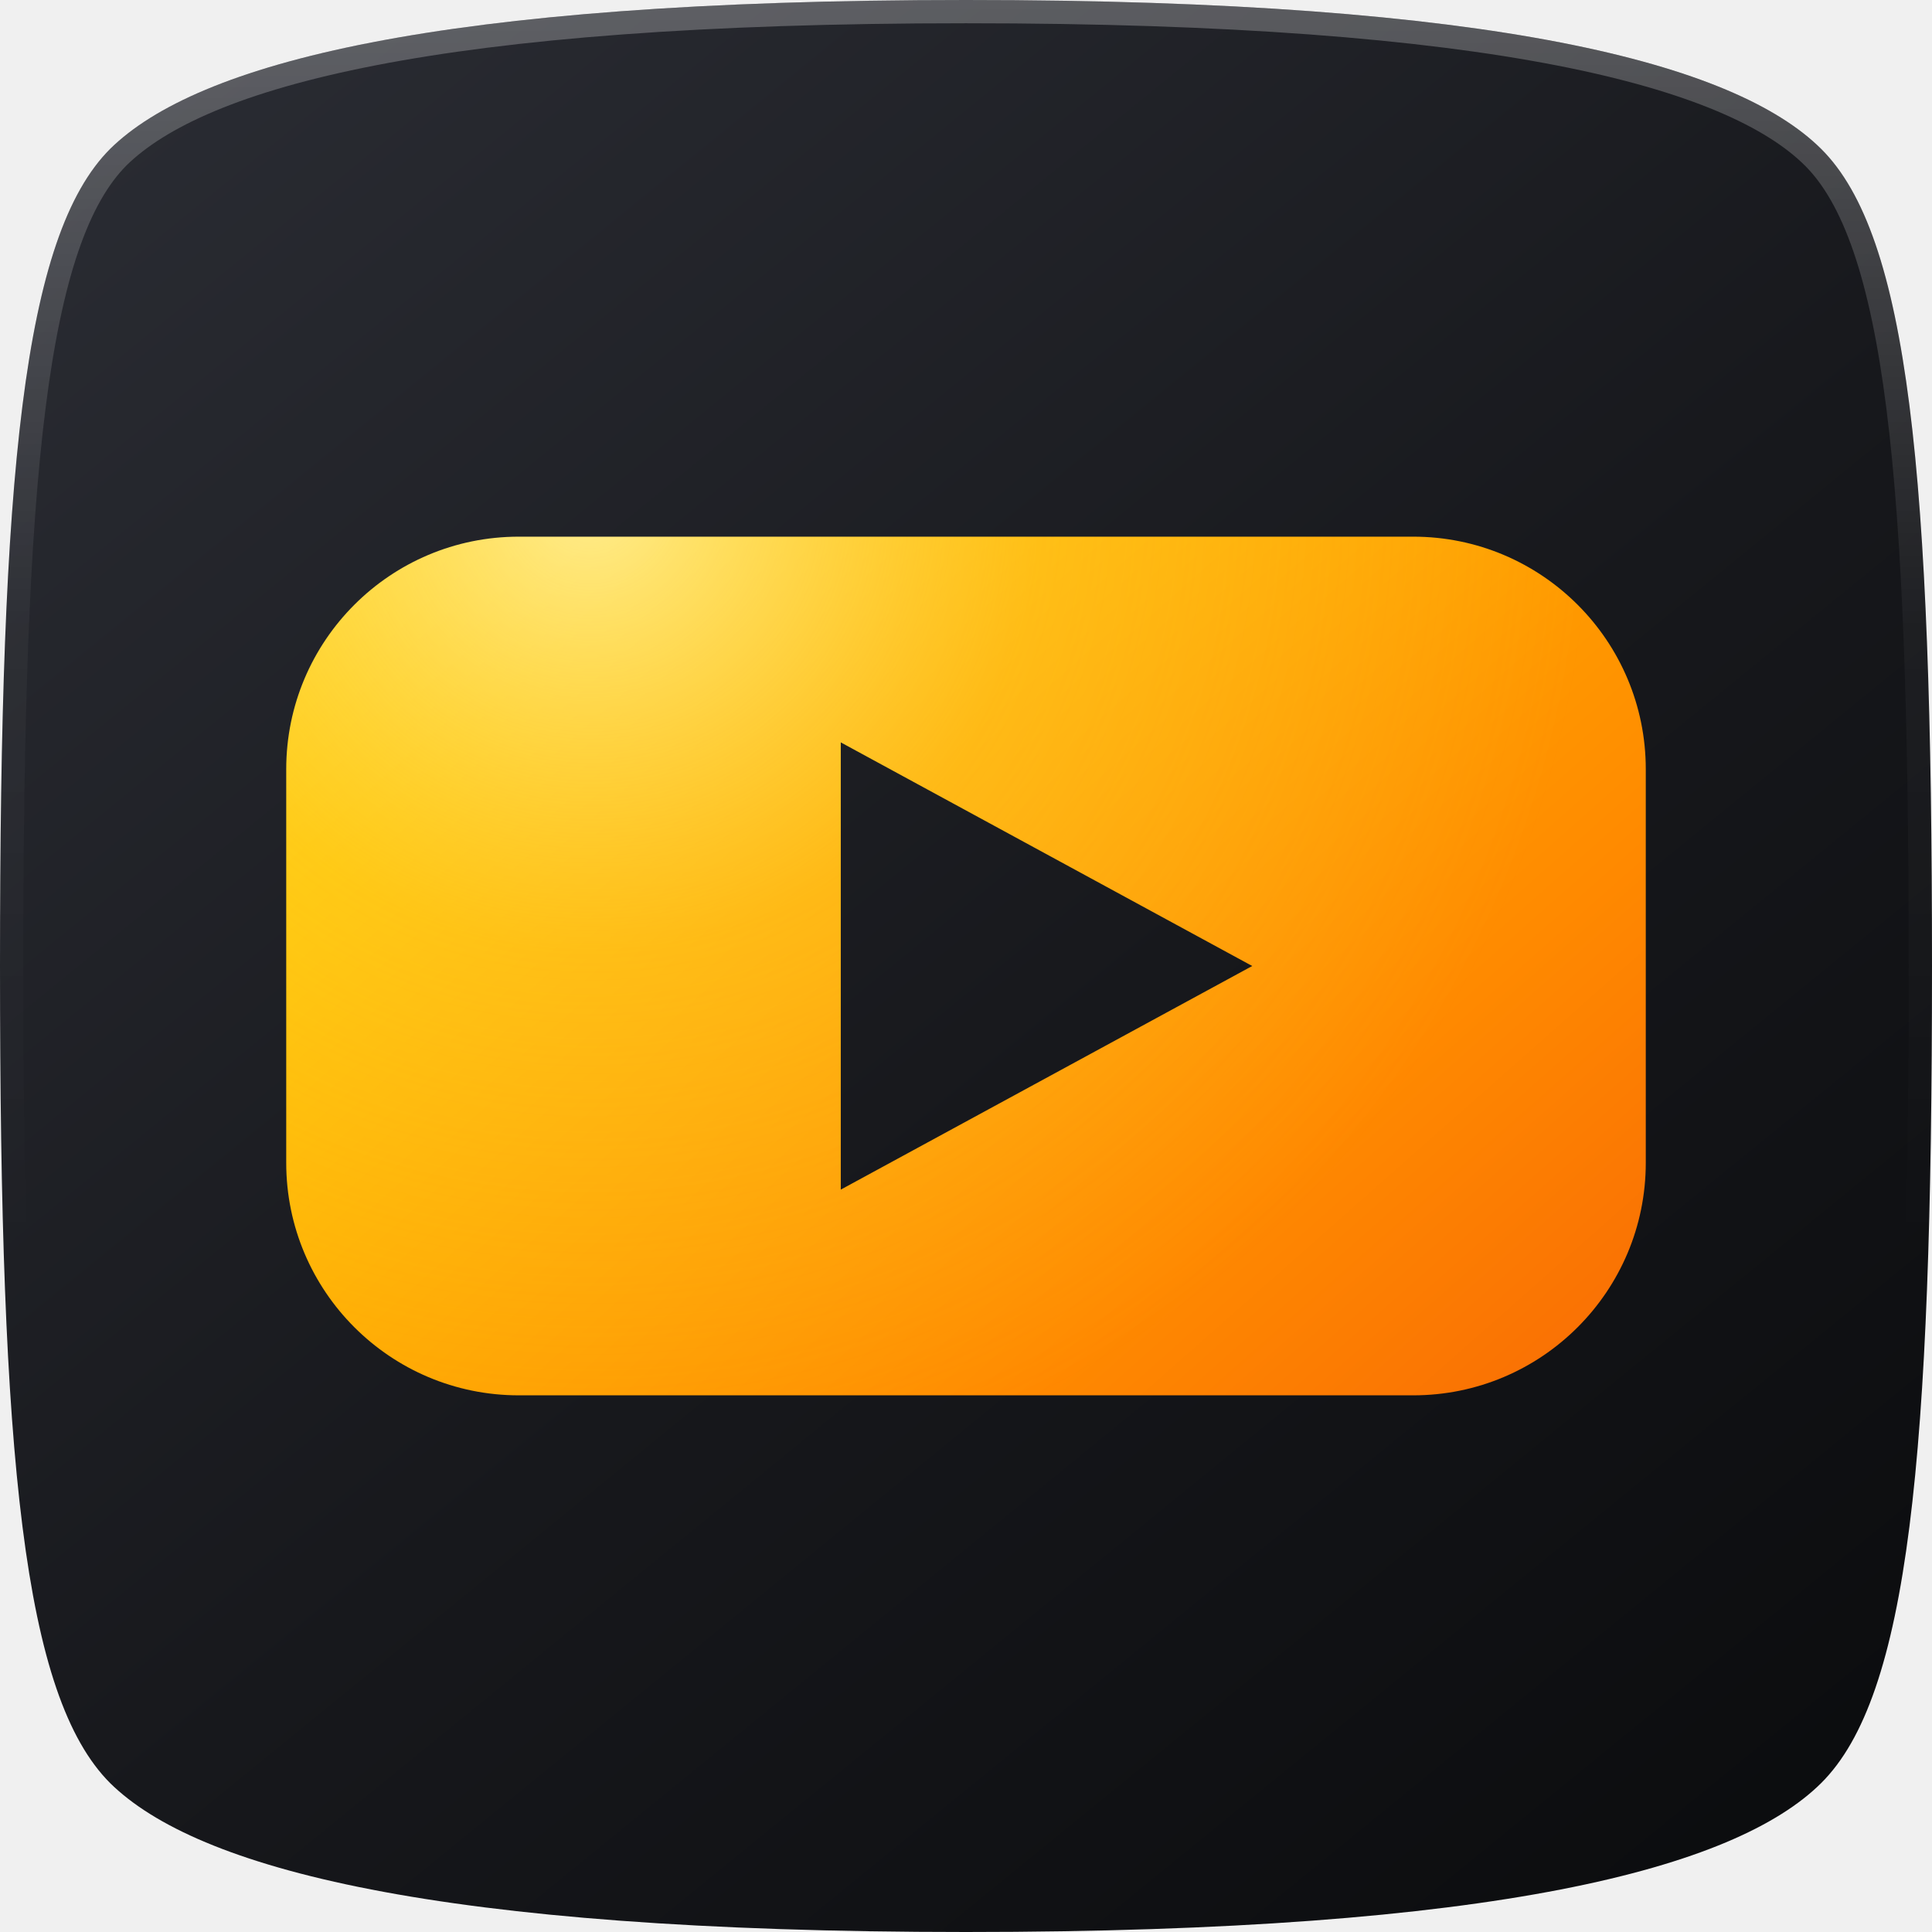
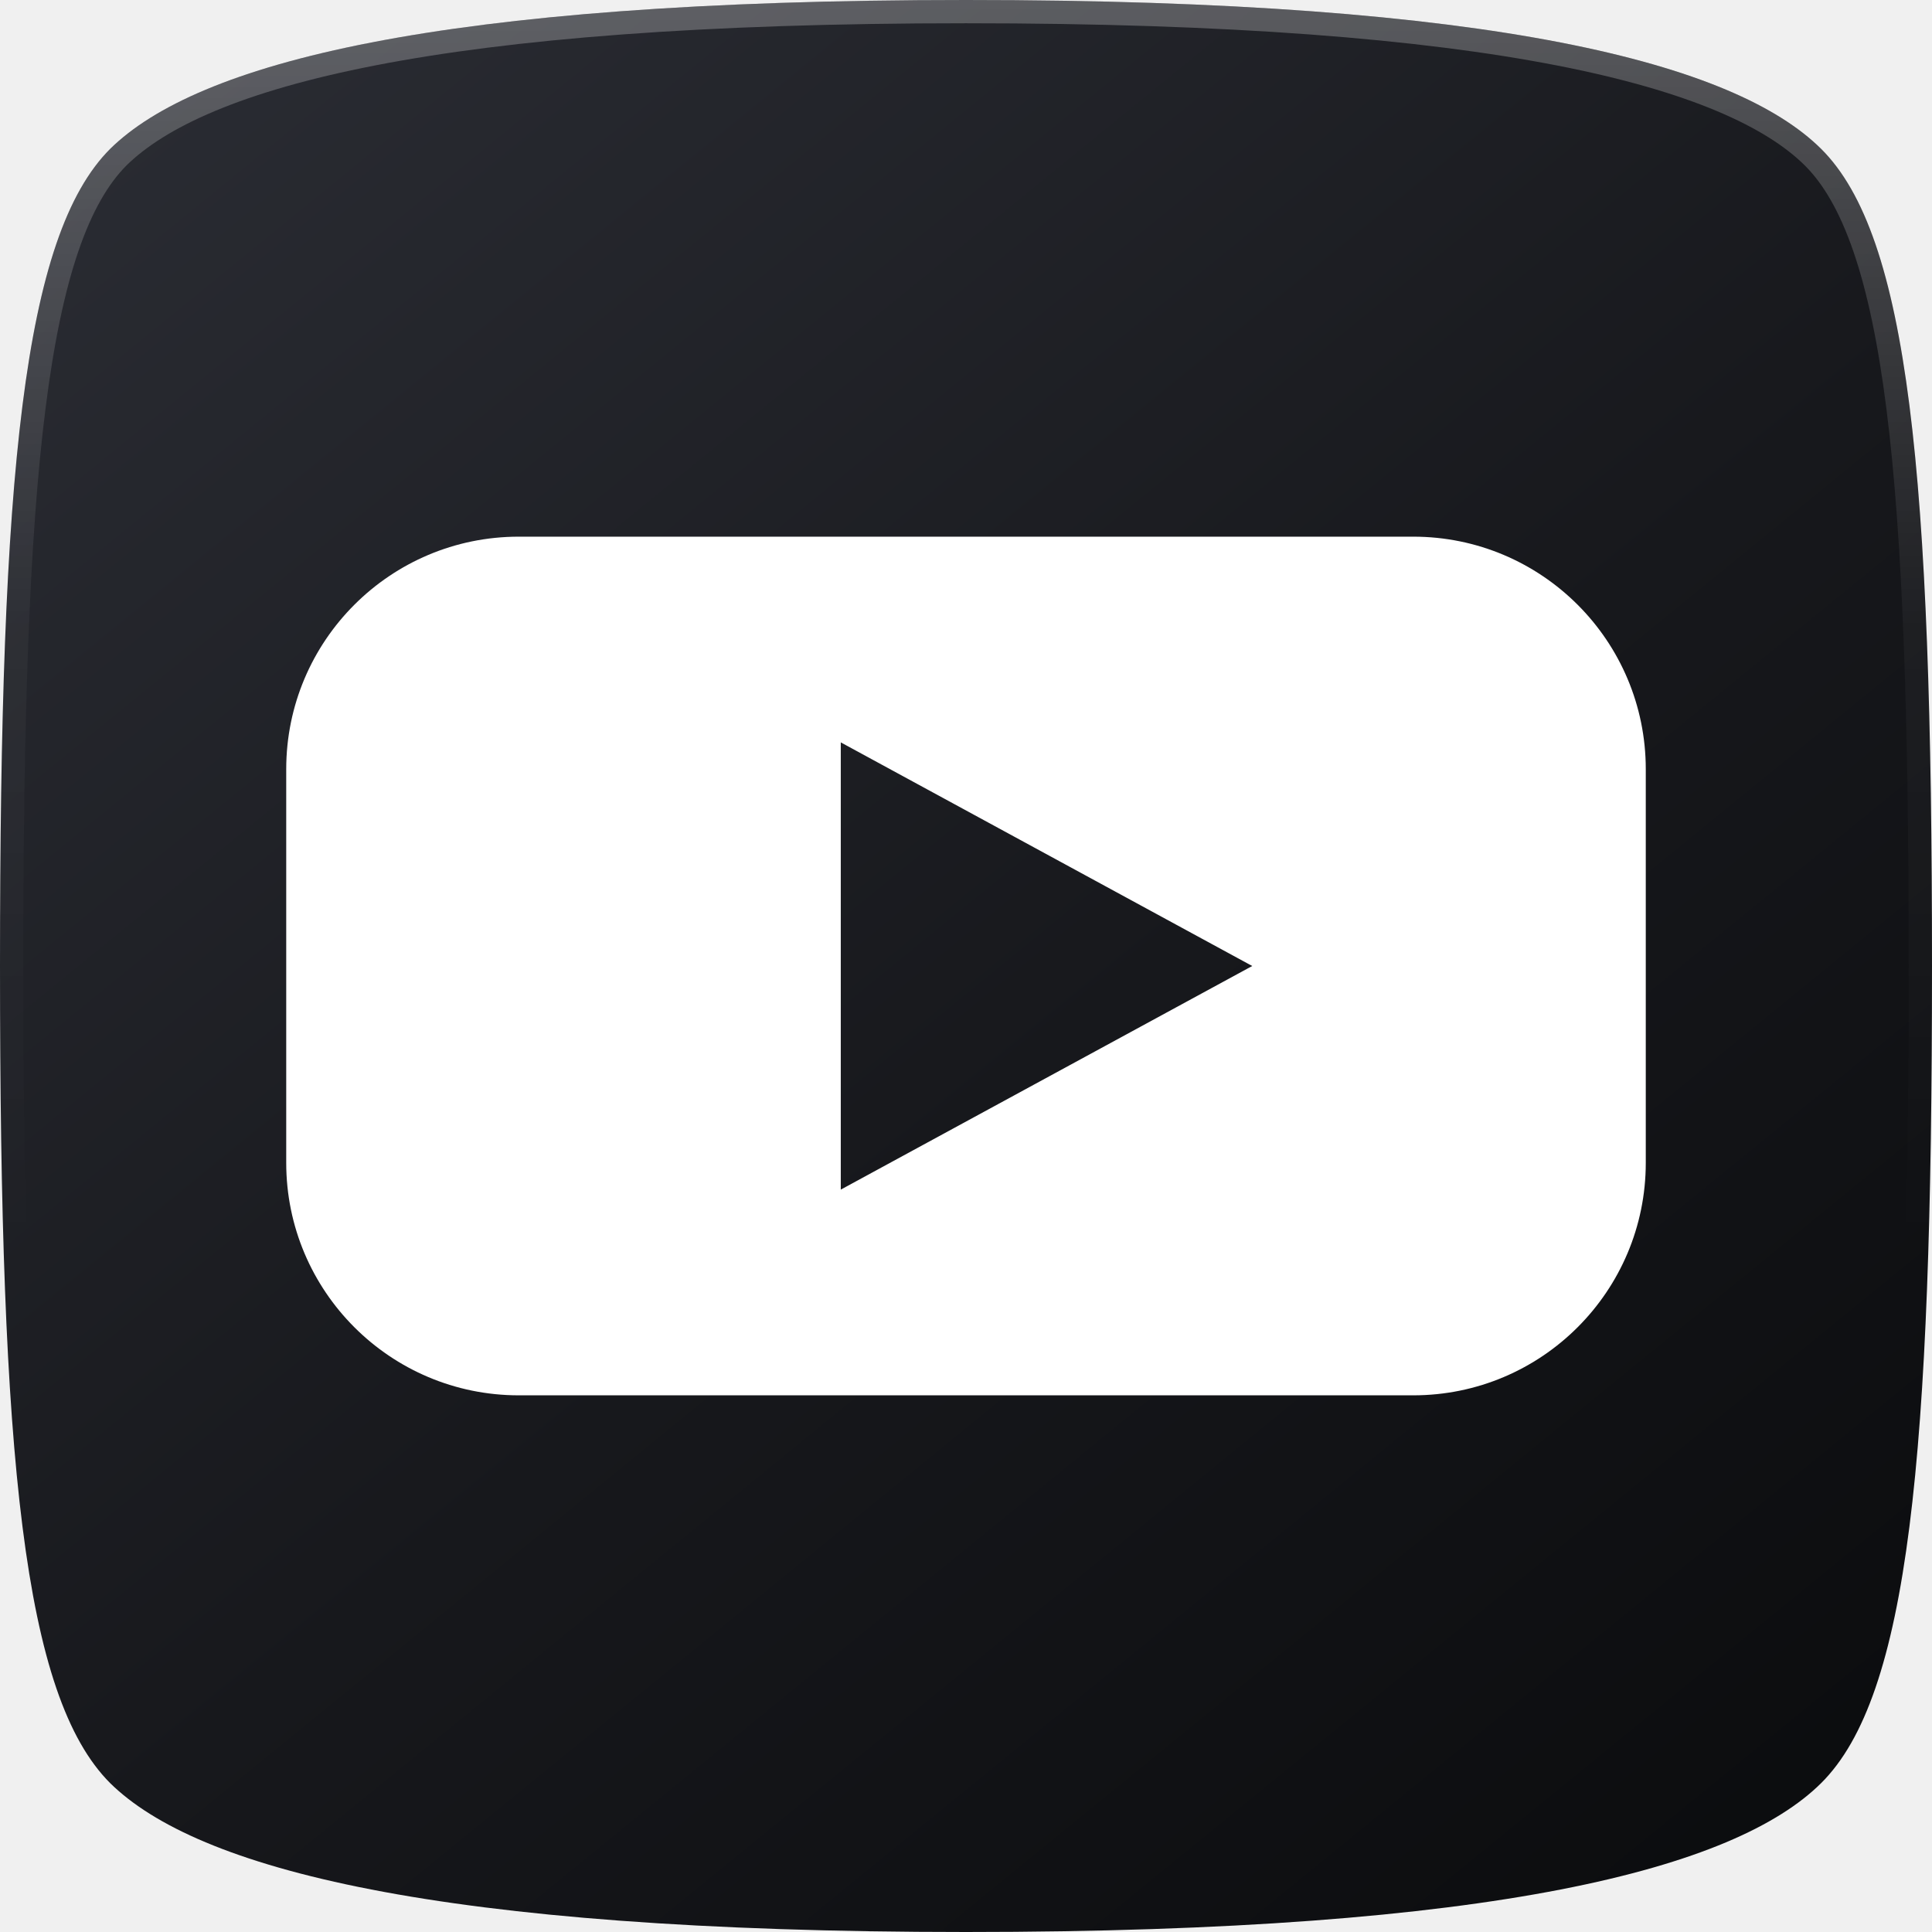
<svg xmlns="http://www.w3.org/2000/svg" viewBox="0 0 108 108" width="512" height="512">
  <defs>
    <clipPath id="sqc" clipPathUnits="objectBoundingBox">
      <path d="M.5,0 C.775,0 .898,.033 .943,.077 C.988,.122 1,.245 1,.5 C1,.755 .988,.878 .943,.923 C.898,.967 .775,1 .5,1 C.225,1 .102,.967 .057,.923 C.012,.878 0,.755 0,.5 C0,.245 .012,.122 .057,.077 C.102,.033 .225,0 .5,0 Z" />
    </clipPath>
    <path id="sqPath" d="M54,0 C83.7,0 97,3.56 101.8,8.32 C106.7,13.18 108,26.46 108,54 C108,81.54 106.7,94.82 101.8,99.68 C97,104.44 83.7,108 54,108 C24.3,108 11,104.44 6.16,99.68 C1.3,94.82 0,81.54 0,54 C0,26.46 1.3,13.18 6.16,8.32 C11,3.56 24.3,0 54,0 Z" />
    <linearGradient id="gTile1" gradientUnits="userSpaceOnUse" x1="10" y1="0" x2="98" y2="108">
      <stop offset="0" stop-color="#2A2C33" />
      <stop offset=".55" stop-color="#17181C" />
      <stop offset="1" stop-color="#0B0C0E" />
    </linearGradient>
    <linearGradient id="gEdge" gradientUnits="userSpaceOnUse" x1="54" y1="0" x2="54" y2="70">
      <stop offset="0" stop-color="#FFFFFF" stop-opacity=".26" />
      <stop offset=".5" stop-color="#FFFFFF" stop-opacity=".04" />
      <stop offset="1" stop-color="#FFFFFF" stop-opacity="0" />
    </linearGradient>
    <linearGradient id="gRed" gradientUnits="userSpaceOnUse" x1="24" y1="16" x2="88" y2="94">
      <stop offset="0" stop-color="#FF6178" />
      <stop offset=".5" stop-color="#E5334E" />
      <stop offset="1" stop-color="#A81232" />
    </linearGradient>
    <linearGradient id="gGlyph" gradientUnits="userSpaceOnUse" x1="54" y1="30" x2="54" y2="80">
      <stop offset="0" stop-color="#FFFFFF" />
      <stop offset="1" stop-color="#BFC4CC" />
    </linearGradient>
    <linearGradient id="gGlyphDim" gradientUnits="userSpaceOnUse" x1="54" y1="28" x2="54" y2="78">
      <stop offset="0" stop-color="#E2E6EB" />
      <stop offset="1" stop-color="#A9AFB9" />
    </linearGradient>
    <linearGradient id="gPpRed" x1="0" y1="0" x2="1" y2="1">
      <stop offset="0" stop-color="#FF6178" />
      <stop offset=".5" stop-color="#E5334E" />
      <stop offset="1" stop-color="#A81232" />
    </linearGradient>
    <linearGradient id="gPpWhite" x1="0" y1="0" x2="0" y2="1">
      <stop offset="0" stop-color="#FFFFFF" />
      <stop offset="1" stop-color="#BFC4CC" />
    </linearGradient>
    <radialGradient id="gemGreen" gradientUnits="userSpaceOnUse" cx="54" cy="100" r="48">
      <stop offset="0" stop-color="#12A150" stop-opacity="1" />
      <stop offset=".45" stop-color="#12A150" stop-opacity="1" />
      <stop offset="1" stop-color="#12A150" stop-opacity="0" />
    </radialGradient>
    <radialGradient id="gemYellow" gradientUnits="userSpaceOnUse" cx="6" cy="54" r="48">
      <stop offset="0" stop-color="#FFBB00" stop-opacity="1" />
      <stop offset=".45" stop-color="#FFBB00" stop-opacity="1" />
      <stop offset="1" stop-color="#FFBB00" stop-opacity="0" />
    </radialGradient>
    <radialGradient id="gemRed" gradientUnits="userSpaceOnUse" cx="54" cy="6" r="48">
      <stop offset="0" stop-color="#F0322A" stop-opacity="1" />
      <stop offset=".45" stop-color="#F0322A" stop-opacity="1" />
      <stop offset="1" stop-color="#F0322A" stop-opacity="0" />
    </radialGradient>
    <linearGradient id="orBase" gradientUnits="userSpaceOnUse" x1="8" y1="2" x2="100" y2="106">
      <stop offset="0" stop-color="#FFE93B" />
      <stop offset=".3" stop-color="#FFC400" />
      <stop offset=".64" stop-color="#FF8A00" />
      <stop offset="1" stop-color="#F0490A" />
    </linearGradient>
    <radialGradient id="orBloom" gradientUnits="userSpaceOnUse" cx="33" cy="28" r="56">
      <stop offset="0" stop-color="#FFF6B0" stop-opacity=".8" />
      <stop offset=".45" stop-color="#FFD84A" stop-opacity=".3" />
      <stop offset="1" stop-color="#FFD84A" stop-opacity="0" />
    </radialGradient>
    <linearGradient id="gS1" gradientUnits="userSpaceOnUse" x1="54" y1="18" x2="54" y2="92">
      <stop offset="0" stop-color="#FFFFFF" />
      <stop offset="1" stop-color="#D6DAE1" />
    </linearGradient>
    <linearGradient id="gS2" gradientUnits="userSpaceOnUse" x1="54" y1="18" x2="54" y2="92">
      <stop offset="0" stop-color="#C7CDD6" />
      <stop offset="1" stop-color="#9BA2AD" />
    </linearGradient>
    <linearGradient id="gS3" gradientUnits="userSpaceOnUse" x1="54" y1="18" x2="54" y2="92">
      <stop offset="0" stop-color="#848B96" />
      <stop offset="1" stop-color="#5E656F" />
    </linearGradient>
    <clipPath id="sqSelf" clipPathUnits="userSpaceOnUse">
      <use href="#sqPath" />
    </clipPath>
    <clipPath id="holder" clipPathUnits="userSpaceOnUse">
      <rect x="18" y="28" width="72" height="56" rx="9" />
    </clipPath>
    <linearGradient id="gHold" x1="0" y1="0" x2="1" y2="1">
      <stop offset="0" stop-color="#A81433" />
      <stop offset="1" stop-color="#67091E" />
    </linearGradient>
    <linearGradient id="gFlap" x1="0" y1="0" x2="0" y2="1">
      <stop offset="0" stop-color="#FFF1F4" />
      <stop offset="1" stop-color="#F8C9D5" />
    </linearGradient>
    <linearGradient id="gW1" x1="0" y1="0" x2="0" y2="1">
      <stop offset="0" stop-color="#FFFFFF" />
      <stop offset="1" stop-color="#EDEFF3" />
    </linearGradient>
    <linearGradient id="gW2" x1="0" y1="0" x2="0" y2="1">
      <stop offset="0" stop-color="#B2BAC5" />
      <stop offset="1" stop-color="#8F98A4" />
    </linearGradient>
    <linearGradient id="gPpOver" x1="0" y1="0" x2="0" y2="1">
      <stop offset="0" stop-color="#FEDCE3" />
      <stop offset="1" stop-color="#F0A6B5" />
    </linearGradient>
    <clipPath id="ppFront" clipPathUnits="userSpaceOnUse">
      <path transform="translate(13,12)" d="M0 0 L23 0 A15 15 0 0 1 23 30 L13 30 L13 50 L0 50 Z" />
    </clipPath>
    <clipPath id="cutA" clipPathUnits="userSpaceOnUse">
      <polygon points="144.5,-47.1 -34.5,155.1 115.7,288.1 294.7,85.9" />
    </clipPath>
    <clipPath id="cutB" clipPathUnits="userSpaceOnUse">
      <polygon points="144.5,-47.1 -34.5,155.1 -184.7,22.1 -5.7,-180.1" />
    </clipPath>
    <clipPath id="sqUser" clipPathUnits="userSpaceOnUse">
      <use href="#sqPath" />
    </clipPath>
  </defs>
  <g clip-path="url(#sqUser)">
    <rect width="108" height="108" fill="url(#gTile1)" />
    <defs>
      <mask id="mkYt" maskUnits="userSpaceOnUse" x="0" y="0" width="108" height="108">
        <rect x="16" y="30" width="76" height="48" rx="13" fill="#fff" />
        <path d="M47 41.5 L70 54 L47 66.5 Z" fill="#000" />
      </mask>
    </defs>
    <g mask="url(#mkYt)">
-       <rect width="108" height="108" fill="url(#orBase)" />
-       <rect width="108" height="108" fill="url(#orBloom)" />
+       <rect width="108" height="108" fill="#FFFFFF" />
    </g>
    <use href="#sqPath" fill="none" stroke="url(#gEdge)" stroke-width="2.6" />
  </g>
</svg>
